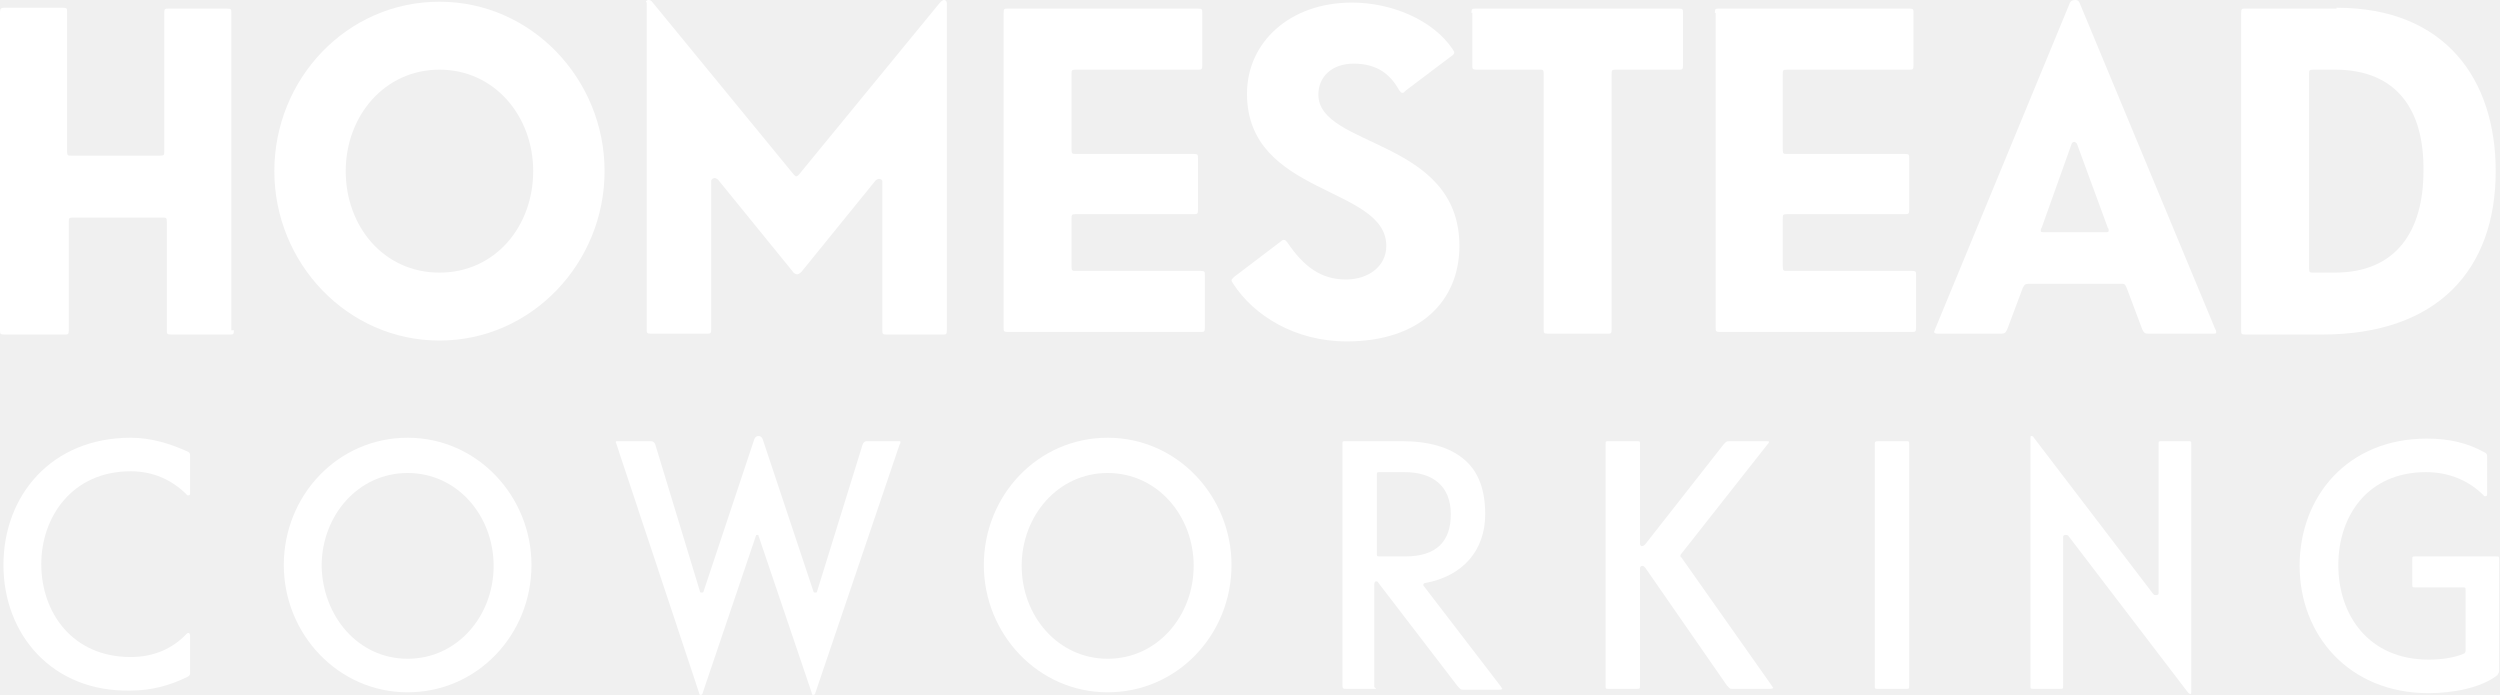
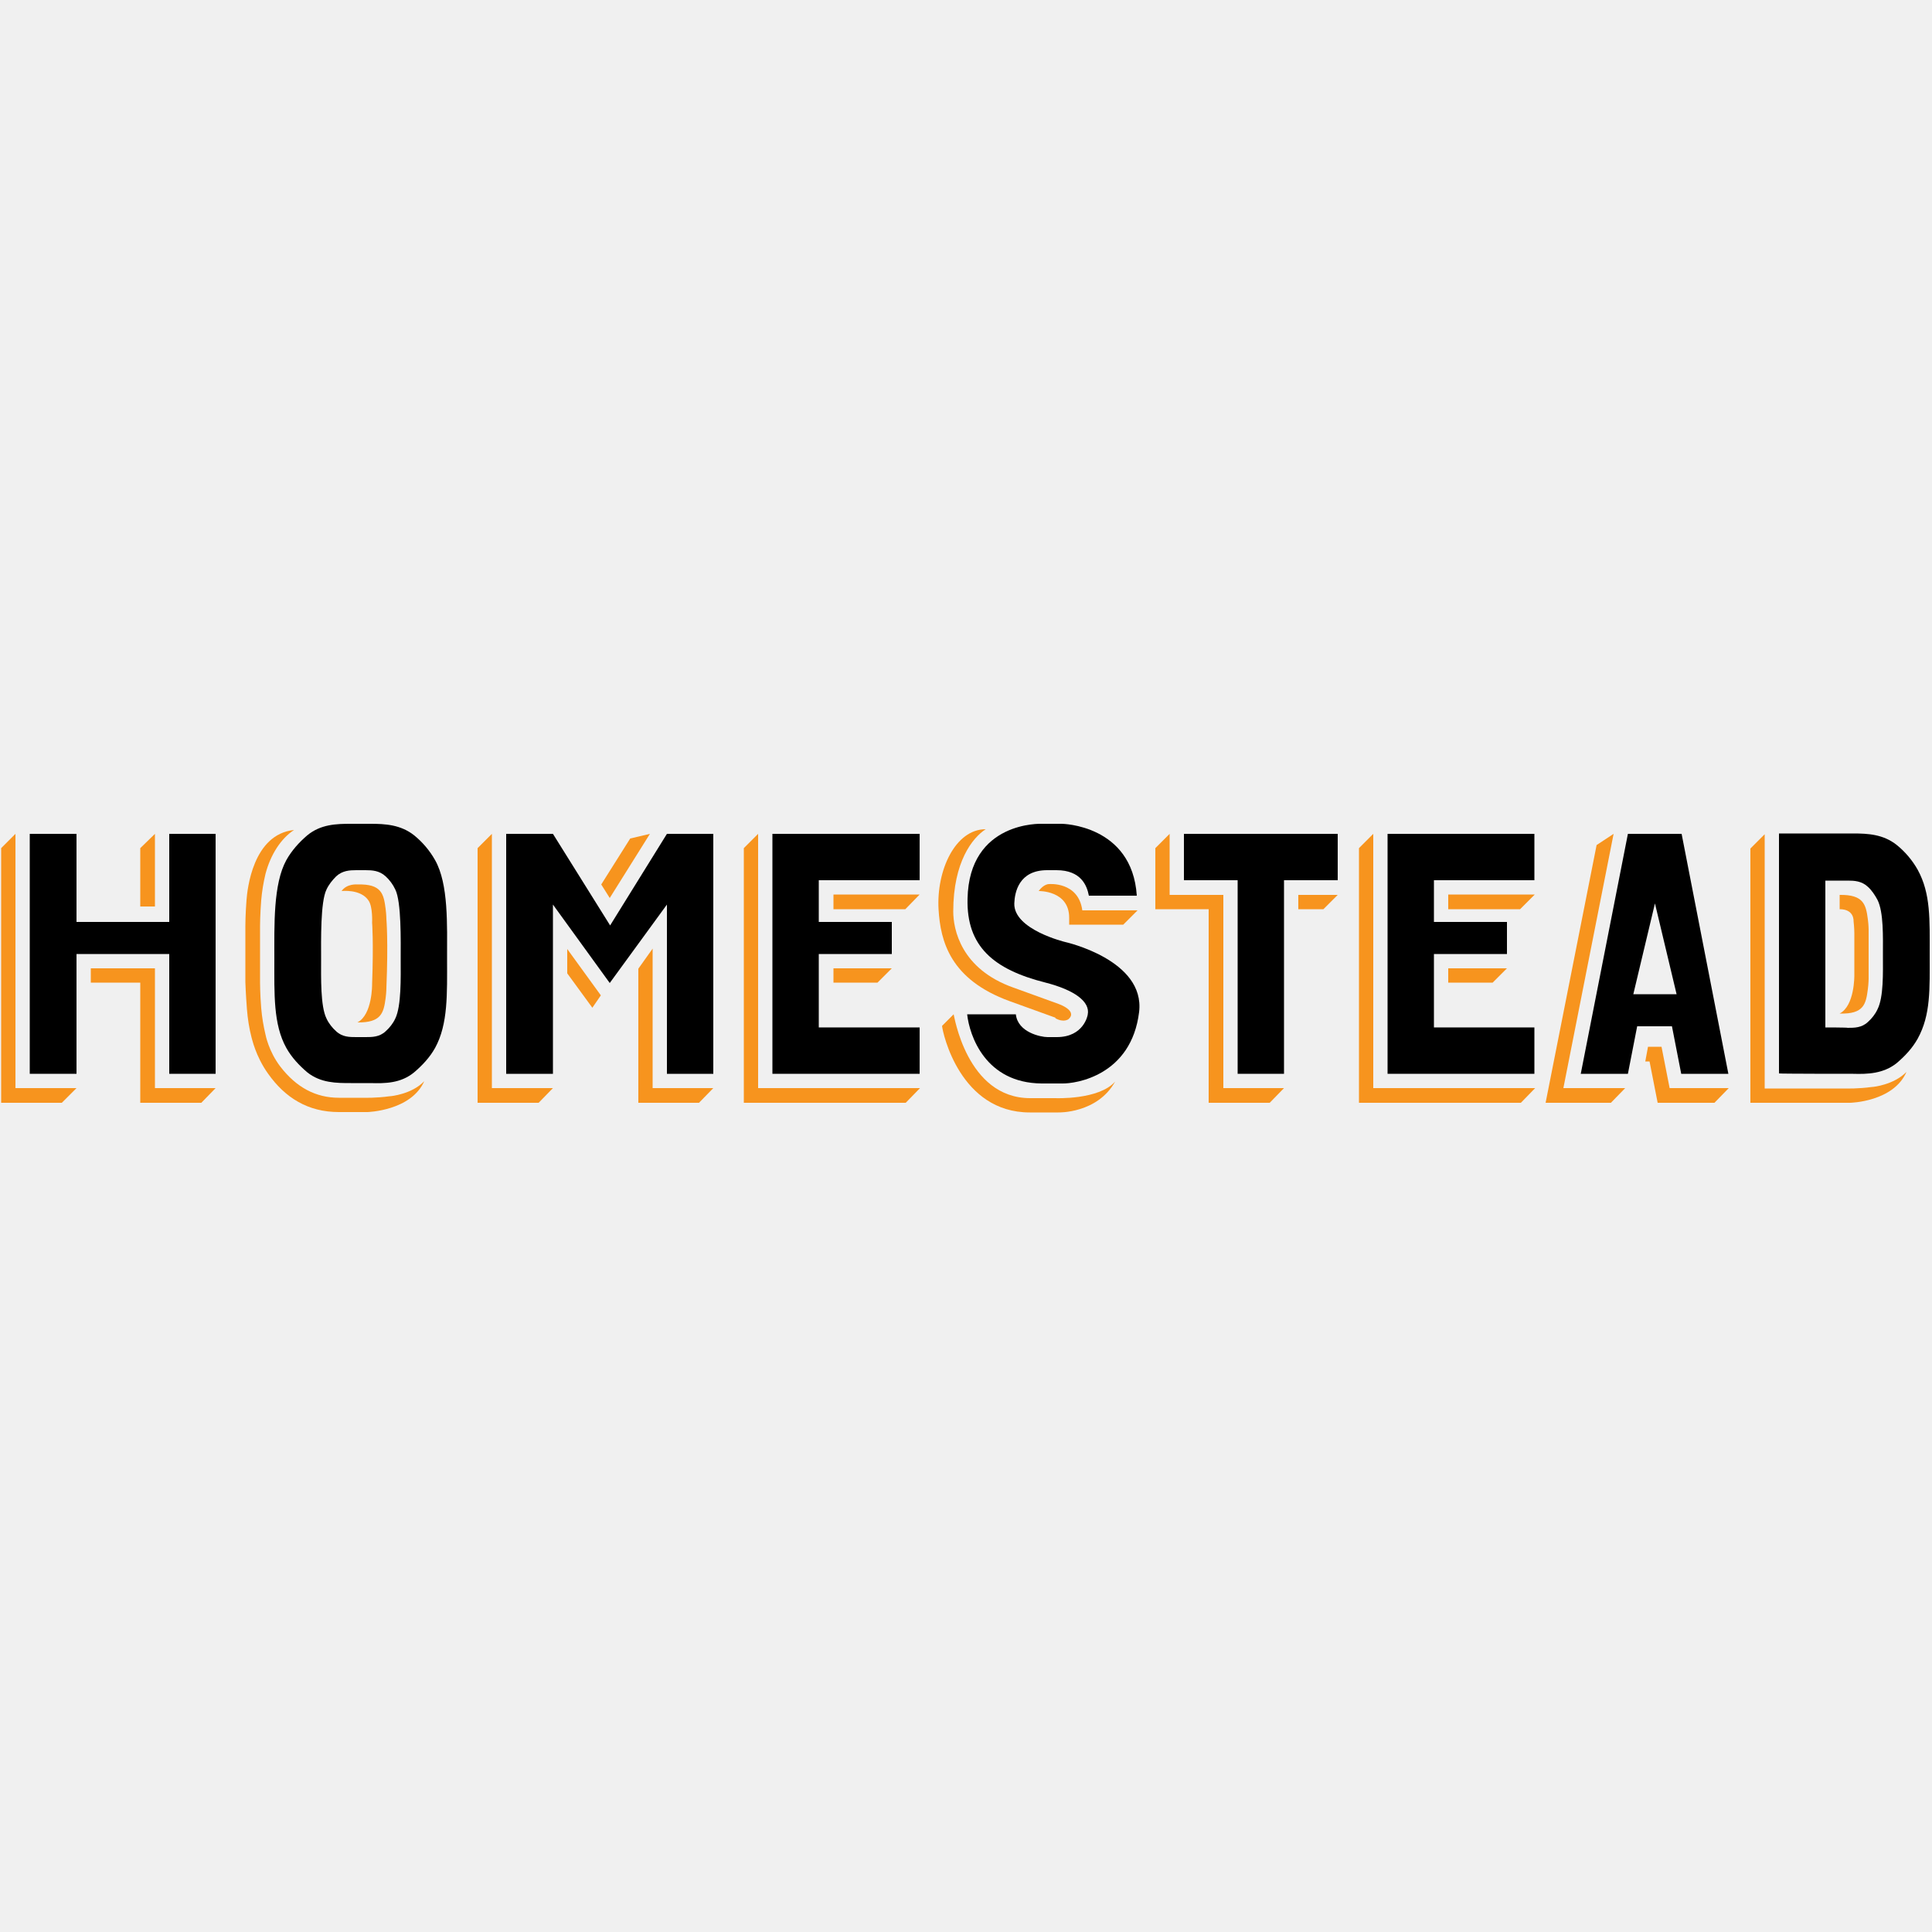
- <svg xmlns="http://www.w3.org/2000/svg" version="1.1" id="Layer_1" x="0px" y="0px" viewBox="0 0 290.7 80.8" enable-background="new 0 0 290.7 80.8" xml:space="preserve">
+ <svg xmlns="http://www.w3.org/2000/svg" version="1.1" id="Layer_1" x="0px" y="0px" viewBox="0 0 500 500" enable-background="new 0 0 500 500" xml:space="preserve">
  <g>
-     <path fill="#FFFFFF" d="M27.2,38.4c0,0.5-0.1,0.5-0.5,0.5h-6.8c-0.5,0-0.5-0.1-0.5-0.5V25.8c0-0.5-0.1-0.5-0.5-0.5H8.5   c-0.5,0-0.5,0.1-0.5,0.5v12.6c0,0.5-0.1,0.5-0.5,0.5H0.5c-0.5,0-0.5-0.1-0.5-0.5V1.5C0,1,0.1,0.9,0.5,0.9h6.8   c0.5,0,0.5,0.1,0.5,0.5v16.2c0,0.5,0.1,0.5,0.5,0.5h10.3c0.5,0,0.5-0.1,0.5-0.5V1.5c0-0.5,0.1-0.5,0.5-0.5h6.8   c0.5,0,0.5,0.1,0.5,0.5V38.4z" />
-     <path fill="#FFFFFF" d="M51.1,39.6c-10.7,0-19.2-9-19.2-19.7S40.3,0.2,51.1,0.2c10.7,0,19.2,9,19.2,19.7S61.8,39.6,51.1,39.6z    M51.1,31.7c6.5,0,10.9-5.4,10.9-11.8S57.5,8.1,51.1,8.1s-10.9,5.4-10.9,11.8S44.6,31.7,51.1,31.7z" />
-     <path fill="#FFFFFF" d="M93.2,31.6c-0.2,0.2-0.4,0.3-0.5,0.3s-0.4-0.1-0.5-0.3l-8.7-10.7c-0.1-0.1-0.3-0.2-0.4-0.2   c-0.2,0-0.4,0.2-0.4,0.3v17.3c0,0.5-0.1,0.5-0.5,0.5h-6.5c-0.5,0-0.5-0.1-0.5-0.5v-38C75,0.2,75.2,0,75.4,0c0.1,0,0.3,0,0.5,0.3   l16.4,20c0.2,0.2,0.2,0.2,0.3,0.2s0.2-0.1,0.3-0.2l16.4-20c0.3-0.3,0.4-0.3,0.5-0.3c0.2,0,0.3,0.2,0.3,0.4v38   c0,0.5-0.1,0.5-0.5,0.5h-6.5c-0.5,0-0.5-0.1-0.5-0.5V21.1c0-0.2-0.2-0.3-0.4-0.3c-0.1,0-0.3,0.1-0.4,0.2L93.2,31.6z" />
-     <path fill="#FFFFFF" d="M116.7,1.5c0-0.5,0.1-0.5,0.5-0.5h22.1c0.5,0,0.5,0.1,0.5,0.5v6.1c0,0.5-0.1,0.5-0.5,0.5h-14.2   c-0.5,0-0.5,0.1-0.5,0.5v8.8c0,0.5,0.1,0.5,0.5,0.5h13.7c0.5,0,0.5,0.1,0.5,0.5v6c0,0.5-0.1,0.5-0.5,0.5h-13.7   c-0.5,0-0.5,0.1-0.5,0.5v5.6c0,0.5,0.1,0.5,0.5,0.5h14.5c0.5,0,0.5,0.1,0.5,0.5v6.1c0,0.5-0.1,0.5-0.5,0.5h-22.4   c-0.5,0-0.5-0.1-0.5-0.5V1.5z" />
-     <path fill="#FFFFFF" d="M156.5,32.5c2.7,0,4.7-1.6,4.7-3.9c0-7-16.2-5.8-16.2-17.7c0-6,5-10.6,12.2-10.6c4.6,0,9.4,2,11.7,5.4   c0.1,0.2,0.2,0.3,0.2,0.4s-0.1,0.3-0.3,0.4l-5.3,4c-0.2,0.2-0.3,0.3-0.4,0.3c-0.2,0-0.2-0.1-0.4-0.3c-1-1.8-2.5-3.1-5.3-3.1   c-2.5,0-4.1,1.5-4.1,3.6c0,6.2,16.4,5.1,16.4,17.6c0,6.4-4.6,11.1-13.1,11.1c-6,0-10.8-3-13.2-6.7c-0.1-0.2-0.2-0.3-0.2-0.4   c0-0.1,0.1-0.2,0.3-0.4l5.4-4.1c0.2-0.2,0.3-0.2,0.4-0.2c0.2,0,0.2,0.1,0.4,0.3C151.6,31,153.6,32.5,156.5,32.5z" />
-     <path fill="#FFFFFF" d="M171.1,1.5c0-0.5,0.1-0.5,0.5-0.5h23.6c0.5,0,0.5,0.1,0.5,0.5v6.1c0,0.5-0.1,0.5-0.5,0.5h-7.3   c-0.5,0-0.5,0.1-0.5,0.5v29.7c0,0.5-0.1,0.5-0.5,0.5H180c-0.5,0-0.5-0.1-0.5-0.5V8.6c0-0.5-0.1-0.5-0.5-0.5h-7.3   c-0.5,0-0.5-0.1-0.5-0.5V1.5z" />
-     <path fill="#FFFFFF" d="M199.4,1.5c0-0.5,0.1-0.5,0.5-0.5h22.1c0.5,0,0.5,0.1,0.5,0.5v6.1c0,0.5-0.1,0.5-0.5,0.5h-14.2   c-0.5,0-0.5,0.1-0.5,0.5v8.8c0,0.5,0.1,0.5,0.5,0.5h13.7c0.5,0,0.5,0.1,0.5,0.5v6c0,0.5-0.1,0.5-0.5,0.5h-13.7   c-0.5,0-0.5,0.1-0.5,0.5v5.6c0,0.5,0.1,0.5,0.5,0.5h14.5c0.5,0,0.5,0.1,0.5,0.5v6.1c0,0.5-0.1,0.5-0.5,0.5H200   c-0.5,0-0.5-0.1-0.5-0.5V1.5z" />
-     <path fill="#FFFFFF" d="M240.7,0.3c0.1-0.2,0.3-0.3,0.6-0.3c0.3,0,0.4,0.1,0.5,0.3l15.8,38c0.1,0.1,0.1,0.3,0.1,0.3   c0,0.2-0.1,0.2-0.4,0.2h-7.5c-0.4,0-0.5-0.1-0.7-0.5l-1.8-4.8c-0.2-0.5-0.3-0.5-0.6-0.5h-10.8c-0.4,0-0.5,0.1-0.7,0.5l-1.8,4.8   c-0.2,0.4-0.3,0.5-0.7,0.5h-7.4c-0.3,0-0.4-0.1-0.4-0.2c0-0.1,0.1-0.2,0.1-0.3L240.7,0.3z M241.5,16.7c-0.1-0.1-0.2-0.2-0.3-0.2   c-0.1,0-0.3,0.1-0.3,0.2l-3.5,9.8c-0.1,0.1-0.1,0.2-0.1,0.3c0,0.2,0.1,0.2,0.4,0.2h7.1c0.3,0,0.4,0,0.4-0.2c0-0.1,0-0.2-0.1-0.3   L241.5,16.7z" />
-     <path fill="#FFFFFF" d="M271.7,0.9c12.7,0,18.5,8.4,18.5,19c0,11.5-6.8,19-20.2,19h-8.9c-0.5,0-0.5-0.1-0.5-0.5V1.5   c0-0.5,0.1-0.5,0.5-0.5H271.7z M271.5,8.1H269c-0.5,0-0.5,0.1-0.5,0.5v22.6c0,0.5,0.1,0.5,0.5,0.5h2.5c7.1,0,10.3-4.8,10.3-11.8   C281.9,12.9,278.8,8.1,271.5,8.1z" />
-   </g>
-   <g>
-     <path fill="#FFFFFF" d="M0.4,65.7c0-8.1,5.6-14.8,14.8-14.8c2.4,0,4.6,0.7,6.6,1.6c0.2,0.1,0.3,0.2,0.3,0.4v4.4   c0,0.2,0,0.3-0.2,0.3c-0.1,0-0.2,0-0.2-0.1c-1.7-1.7-3.9-2.7-6.5-2.7c-6.8,0-10.4,5.3-10.4,10.8c0,5.6,3.6,10.8,10.4,10.8   c2.7,0,4.9-1,6.5-2.7c0,0,0.1-0.1,0.2-0.1c0.1,0,0.2,0.1,0.2,0.3v4.4c0,0.2-0.1,0.3-0.3,0.4c-2,1-4.2,1.6-6.6,1.6   C6.1,80.5,0.4,73.8,0.4,65.7z" />
-     <path fill="#FFFFFF" d="M47.4,80.5c-8.1,0-14.4-6.8-14.4-14.8c0-8.1,6.3-14.8,14.4-14.8c8.1,0,14.4,6.8,14.4,14.8   C61.8,73.8,55.5,80.5,47.4,80.5z M47.4,76.6c5.8,0,10-5,10-10.8c0-5.8-4.2-10.8-10-10.8s-10,5-10,10.8   C37.5,71.6,41.6,76.6,47.4,76.6z" />
-     <path fill="#FFFFFF" d="M88.1,62.2c-0.1,0-0.2,0-0.2,0.1l-6.2,18.3c0,0.1-0.1,0.2-0.2,0.2c-0.1,0-0.2,0-0.2-0.2l-9.6-28.9   c0-0.1-0.1-0.2-0.1-0.3c0-0.1,0.1-0.1,0.2-0.1h3.9c0.2,0,0.4,0.1,0.5,0.4l5.2,17.1c0,0.1,0.1,0.1,0.2,0.1c0.1,0,0.2,0,0.2-0.1   l5.9-17.7c0.1-0.3,0.3-0.4,0.5-0.4c0.2,0,0.4,0.1,0.5,0.4l5.9,17.7c0,0.1,0.1,0.1,0.2,0.1c0.1,0,0.2,0,0.2-0.1l5.3-17.1   c0.1-0.3,0.3-0.4,0.5-0.4h3.7c0.2,0,0.2,0,0.2,0.1c0,0.1,0,0.2-0.1,0.3l-9.8,28.9c0,0.1-0.1,0.2-0.2,0.2c-0.1,0-0.2,0-0.2-0.2   l-6.2-18.3C88.2,62.2,88.2,62.2,88.1,62.2z" />
-     <path fill="#FFFFFF" d="M128.8,80.5c-8.1,0-14.4-6.8-14.4-14.8c0-8.1,6.3-14.8,14.4-14.8c8.1,0,14.4,6.8,14.4,14.8   C143.2,73.8,136.9,80.5,128.8,80.5z M128.8,76.6c5.8,0,10-5,10-10.8c0-5.8-4.2-10.8-10-10.8c-5.8,0-10,5-10,10.8   C118.8,71.6,123,76.6,128.8,76.6z" />
-     <path fill="#FFFFFF" d="M159.7,80.1h-3.1c-0.4,0-0.5,0-0.5-0.4v-28c0-0.4,0-0.4,0.4-0.4h6.5c3.1,0,5.5,0.7,7.1,2   c1.9,1.5,2.6,3.8,2.6,6.5c0,4.2-2.6,7.2-7,8c-0.1,0-0.2,0.1-0.2,0.2c0,0,0,0.1,0.1,0.2l8.9,11.6c0.1,0.2,0.2,0.3,0.2,0.3   c0,0-0.1,0.1-0.4,0.1h-4.1c-0.4,0-0.3,0-0.7-0.4l-9.2-12c-0.1-0.2-0.2-0.2-0.3-0.2c-0.1,0-0.2,0.1-0.2,0.4v11.9   C160.1,80.1,160.1,80.1,159.7,80.1z M168.7,59.8c0-3.3-2.1-4.9-5.4-4.9h-2.8c-0.4,0-0.4,0-0.4,0.4v9c0,0.4,0,0.4,0.4,0.4h2.9   C167.1,64.7,168.7,62.9,168.7,59.8z" />
-     <path fill="#FFFFFF" d="M190.3,80.1h-3.2c-0.4,0-0.4,0-0.4-0.4v-28c0-0.4,0-0.4,0.4-0.4h3.2c0.4,0,0.4,0,0.4,0.4v11.5   c0,0.2,0.1,0.3,0.2,0.3c0.2,0,0.3-0.1,0.4-0.2l9.1-11.6c0.3-0.3,0.3-0.4,0.7-0.4h4.3c0.2,0,0.3,0,0.3,0.1c0,0,0,0.1-0.2,0.3   l-10,12.7c0,0-0.1,0.1-0.1,0.2s0,0.2,0.1,0.2l10.5,14.9c0.1,0.2,0.2,0.3,0.2,0.3c0,0-0.1,0.1-0.4,0.1h-4.3c-0.4,0-0.3,0-0.7-0.4   l-9.5-13.7c-0.1-0.1-0.2-0.2-0.3-0.2c-0.2,0-0.3,0.1-0.3,0.3v13.5C190.7,80.1,190.7,80.1,190.3,80.1z" />
-     <path fill="#FFFFFF" d="M218.4,51.3h3.2c0.4,0,0.4,0,0.4,0.4v28c0,0.4,0,0.4-0.4,0.4h-3.2c-0.4,0-0.4,0-0.4-0.4v-28   C218,51.4,218,51.3,218.4,51.3z" />
-     <path fill="#FFFFFF" d="M240.2,62.2c-0.2,0-0.3,0.1-0.3,0.2v17.3c0,0.4,0,0.4-0.4,0.4h-3c-0.4,0-0.4,0-0.4-0.4V51   c0-0.2,0-0.3,0.1-0.3c0.1,0,0.2,0,0.3,0.2l13.9,18.2c0.1,0.1,0.2,0.1,0.3,0.1c0.2,0,0.3-0.1,0.3-0.2V51.7c0-0.4,0-0.4,0.4-0.4h3   c0.4,0,0.4,0,0.4,0.4v28.7c0,0.2,0,0.3-0.1,0.3s-0.2-0.1-0.3-0.2l-13.9-18.2C240.4,62.2,240.3,62.2,240.2,62.2z" />
-     <path fill="#FFFFFF" d="M271.9,65.7c0,5.8,3.5,11,10.5,11c1.4,0,3-0.2,4.1-0.7c0.1,0,0.2-0.2,0.2-0.3v-7c0-0.4,0-0.4-0.4-0.4h-5.4   c-0.4,0-0.4,0-0.4-0.4v-2.8c0-0.4,0-0.4,0.4-0.4h9.3c0.4,0,0.4,0,0.4,0.4V78c0,0.2-0.1,0.3-0.2,0.5c-1.9,1.5-5.2,2.1-8,2.1   c-9.3,0-15-6.8-15-14.8c0-8.1,5.6-14.8,14.8-14.8c2.6,0,4.7,0.5,6.7,1.6c0.2,0.1,0.3,0.2,0.3,0.4v4.4c0,0.2,0,0.3-0.2,0.3   c-0.1,0-0.2,0-0.2-0.1c-1.7-1.7-4-2.7-6.7-2.7C275.3,54.9,271.9,60,271.9,65.7z" />
+     <polygon points="19.8,238.6 19.8,215.8 7.7,215.8 7.7,277.9 19.8,277.9 19.8,246.9 43.8,246.9 43.8,277.9 55.8,277.9 55.8,215.8    43.8,215.8 43.8,238.6  " />
+     <polygon points="199.9,215.8 199.9,277.9 238,277.9 238,265.9 211.9,265.9 211.9,246.9 230.8,246.9 230.8,238.6 211.9,238.6    211.9,227.8 238,227.8 238,215.8  " />
+     <polygon points="143.1,215.8 131,215.8 131,277.9 143.1,277.9 143.1,234.1 157.8,254.4 172.6,234.1 172.6,277.9 184.6,277.9    184.6,215.8 172.6,215.8 157.9,239.5  " />
+     <polygon points="320.3,227.8 320.3,277.9 332.3,277.9 332.3,227.8 346.2,227.8 346.2,215.8 306.4,215.8 306.4,227.8  " />
+     <polygon points="359.1,215.8 359.1,277.9 397.1,277.9 397.1,265.9 371.1,265.9 371.1,246.9 390,246.9 390,238.6 371.1,238.6    371.1,227.8 397.1,227.8 397.1,215.8  " />
+     <path d="M435.2,215.8h-2.7h-8.6h-2.6l-12.2,62.1h12.2l2.4-12.3h9l2.4,12.3h12.2L435.2,215.8z M422.7,257.3l5.6-23.5l5.6,23.5H422.7   z" />
+     <path d="M112.6,222.6c-1.4-2.5-3.3-4.7-5.4-6.4c-3.5-2.8-7.6-3-11.3-3c-0.6,0-1.2,0-1.7,0h-1.7c-0.6,0-1.1,0-1.7,0   c-3.7,0-7.8,0.1-11.3,3c-2.1,1.8-4,3.9-5.4,6.4c-3.4,6.2-3.1,16.7-3.1,25.6c0,9-0.3,16.9,3.1,23c1.4,2.5,3.3,4.5,5.4,6.3   c3.5,2.8,7.6,2.8,11.3,2.8c0.6,0,1.2,0,1.7,0h1.7c0.6,0,1.1,0,1.7,0c3.7,0.1,7.8,0.1,11.3-2.8c2.1-1.8,4-3.8,5.4-6.3   c3.4-6.2,3.1-14.1,3.1-23C115.7,239.3,116.1,228.8,112.6,222.6z M102.3,263.6c-0.6,1.3-1.5,2.4-2.5,3.3c-1.6,1.5-3.5,1.5-5.2,1.5   c-0.3,0-0.5,0-0.8,0h-0.8c-0.3,0-0.5,0-0.8,0c-1.7,0-3.6,0-5.2-1.5c-1-0.9-1.9-2-2.5-3.3c-1.6-3.2-1.4-10.7-1.4-15.4   c0-4.7-0.2-14.8,1.4-18c0.6-1.3,1.5-2.4,2.5-3.4c1.6-1.5,3.5-1.6,5.2-1.6c0.3,0,0.5,0,0.8,0h0.8c0.3,0,0.5,0,0.8,0   c1.7,0,3.6,0.1,5.2,1.6c1,0.9,1.9,2.1,2.5,3.4c1.6,3.2,1.4,13.4,1.4,18C103.7,252.9,103.9,260.3,102.3,263.6z" />
+     <path d="M472.4,265.9v-19v-8.3v-10.7c0,0,5.6,0,5.8,0c1.7,0,3.6,0.1,5.2,1.6c1,0.9,1.8,2.1,2.5,3.4c1.6,3.2,1.4,9.6,1.4,14.2   c0,4.7,0.2,10.9-1.4,14.1c-0.6,1.3-1.5,2.4-2.5,3.3c-1.6,1.5-3.5,1.5-5.2,1.5C477.9,265.9,472.4,265.9,472.4,265.9z M479.6,277.9   c3.7,0.1,7.8,0,11.3-2.8c2.1-1.8,4-3.8,5.4-6.3c3.4-6.2,3.1-12.8,3.1-21.8c0-9,0.3-15.7-3.1-21.9c-1.4-2.5-3.3-4.7-5.4-6.4   c-3.5-2.8-7.5-3-11.3-3c-0.6,0-19.2,0-19.2,0v62.1C460.4,277.9,479,277.9,479.6,277.9z" />
+     <path d="M273.5,268.4c-0.3,0-2.1,0-2.4,0c-1.7,0-7.7-1.2-8.2-5.9h-12.6c0.6,5.5,4.7,17.8,19.3,17.9c0.6,0,4.6,0,5.2,0   c3.7,0.1,18-2.1,20-18.5c1.6-13.5-19.1-18.1-19.1-18.1s-13.4-3.2-13.2-10c0.1-2.9,1.2-8.6,8.5-8.6c0.3,0,2.1,0,2.4,0   c6.4,0,7.9,4,8.4,6.6h12.4c-1.2-18.4-19.4-18.6-19.4-18.6c-0.6,0-4.6,0-5.2,0c0,0-18.8-0.8-19.2,19.4c-0.3,12.3,6.7,18.3,20.2,21.7   c7.4,1.9,11.6,4.9,10.9,8.3C281.5,262.7,280.5,268.4,273.5,268.4" />
+     <polygon fill="#F7941E" points="4,215.8 0.3,219.5 0.3,285.4 16,285.4 19.8,281.6 4,281.6  " />
+     <polygon fill="#F7941E" points="196.2,215.8 192.5,219.5 192.5,285.4 234.4,285.4 238.1,281.6 196.2,281.6  " />
+     <polygon fill="#F7941E" points="40.1,215.8 36.3,219.5 36.3,234.6 40.1,234.6  " />
+     <polygon fill="#F7941E" points="168.2,215.8 163.1,217 155.6,228.9 157.8,232.4  " />
+     <polygon fill="#F7941E" points="36.3,285.4 52.1,285.4 55.8,281.6 40.1,281.6 40.1,250.6 23.5,250.6 23.5,254.3 36.3,254.3  " />
+     <polygon fill="#F7941E" points="417.6,215.8 413.2,218.7 400,285.4 416.9,285.4 420.6,281.6 404.6,281.6  " />
+     <polygon fill="#F7941E" points="127.3,215.8 123.6,219.5 123.6,285.4 139.4,285.4 143.1,281.6 127.3,281.6  " />
+     <polygon fill="#F7941E" points="165.2,250.7 165.2,285.4 180.9,285.4 184.6,281.6 168.9,281.6 168.9,245.5  " />
+     <polygon fill="#F7941E" points="146.8,245.6 146.8,251.9 153.3,260.8 155.5,257.6  " />
+     <polygon fill="#F7941E" points="238,231.5 234.3,235.3 215.7,235.3 215.7,231.5  " />
+     <polygon fill="#F7941E" points="312.8,285.4 328.6,285.4 332.3,281.6 316.6,281.6 316.6,231.6 302.7,231.6 302.7,215.8 299,219.5    299,235.3 312.8,235.3  " />
+     <polygon fill="#F7941E" points="346.2,231.6 342.5,235.3 336,235.3 336,231.6  " />
+     <polygon fill="#F7941E" points="230.8,250.6 227.1,254.3 215.7,254.3 215.7,250.6  " />
+     <polygon fill="#F7941E" points="432.1,281.6 430,270.9 426.5,270.9 425.8,274.7 426.9,274.7 429,285.4 429,285.4 429,285.4    443.7,285.4 447.4,281.6  " />
+     <polygon fill="#F7941E" points="355.4,215.8 351.7,219.5 351.7,285.4 393.6,285.4 397.3,281.6 355.4,281.6  " />
+     <polygon fill="#F7941E" points="397.2,231.5 393.4,235.3 374.8,235.3 374.8,231.5  " />
+     <polygon fill="#F7941E" points="390,250.6 386.3,254.3 374.8,254.3 374.8,250.6  " />
+     <g>
+       <path fill="#F7941E" d="M63.5,251.3l0,2.9c0,0.1,0.1,3,0.4,6.9c0.2,2.6,0.6,5.1,1.2,7.4c0.1,0.2,1,4.8,4.3,9.4    c4.4,6.2,10.3,9.9,18.3,9.9c0,0,0,0,0.1,0c0,0,6.8,0,7.3,0c0,0,11.3-0.3,14.7-8c-3.2,3.4-8.7,3.9-8.8,3.9l-0.1,0    c-3.6,0.5-6.6,0.4-6.7,0.4l-6.5,0c0,0,0,0,0,0c-6,0-11-2.7-15.1-8c-3.1-4-3.9-8.4-3.9-8.4c-0.5-2.1-0.9-4.4-1.1-6.8    c-0.3-3.7-0.3-6.5-0.3-6.6l0-3c0-0.9,0-1.9,0-3c0-2.7,0-5.4,0-8.7l0,0c0,0,0-2.8,0.3-6.6c0.2-2.4,0.6-4.7,1.1-6.8    c1.3-5,4-9.2,7.4-11.4c-10.7,1.1-12.1,15.5-12.3,18.1c-0.3,3.8-0.3,6.6-0.3,6.8L63.5,251.3z" />
+     </g>
+     <path fill="#F7941E" d="M453,285.4v-65.8l3.7-3.7v65.8l21.1,0c0,0,3.1,0.1,6.7-0.4l0.1,0c0.1,0,5.5-0.5,8.8-3.9   c-3.4,7.8-14.6,8-14.6,8C478.2,285.4,453,285.4,453,285.4z" />
+     <path fill="#F7941E" d="M476.1,235.3v-3.7c6.2-0.1,6.8,2.5,7.3,6.3c0.2,1.5,0.2,2.7,0.2,2.7v12.7c0,0,0,1.1-0.2,2.7   c-0.5,3.8-1,6.5-7.3,6.3c3.9-2,3.8-9.8,3.8-9.9v-10.9c0,0,0-1.4-0.2-3.1C479.7,238.3,479.9,235.3,476.1,235.3z" />
+     <path fill="#F7941E" d="M95.4,233.1c1.1,1.6,0.9,5.7,0.9,5.7s0.4,4.8,0,15.9c0,0,0.1,7.9-3.8,9.9c6.2,0.1,6.8-2.5,7.3-6.3   c0.2-1.5,0.2-2.7,0.2-2.7c0.5-12.1,0-17.7,0-17.7s0-1.1-0.2-2.7c-0.5-3.8-1-6.5-7.3-6.3c0,0-2.7-0.3-4.1,1.7   C88.4,230.6,93.4,230,95.4,233.1z" />
+     <path fill="#F7941E" d="M280.1,235.6c-1-7.5-8.6-6.8-8.6-6.8s-1.3-0.1-2.7,1.8c0,0,7.9-0.2,7.9,6.9l0,1.8h14l3.7-3.7L280.1,235.6z" />
+     <path fill="#F7941E" d="M266.6,284.2c0,0,6.5,0,6.5,0c0,0,11.3,0.5,15.5-4.3c-4.6,8.3-14.7,8-14.7,8c-0.5,0-7.4,0-7.4,0   c-18,0-22.5-20.4-22.7-22.4l3-3C246.9,262.5,250.1,284.2,266.6,284.2z" />
+     <path fill="#F7941E" d="M273.2,263.4c-1.1-0.4-1.1-0.4-11.9-4.3c-15.4-5.6-17.9-15.5-18.4-23.7c-0.6-10.1,4.3-20.8,12.2-20.8   c-3.4,2.2-8.4,8.4-8.4,21.3c0,4.6,2,14.9,15.6,19.7c2.5,0.9,11.6,4.2,11.6,4.2s5,1.7,2.7,3.9c0,0-1.2,1.1-3.5-0.2L273.2,263.4z" />
  </g>
</svg>
